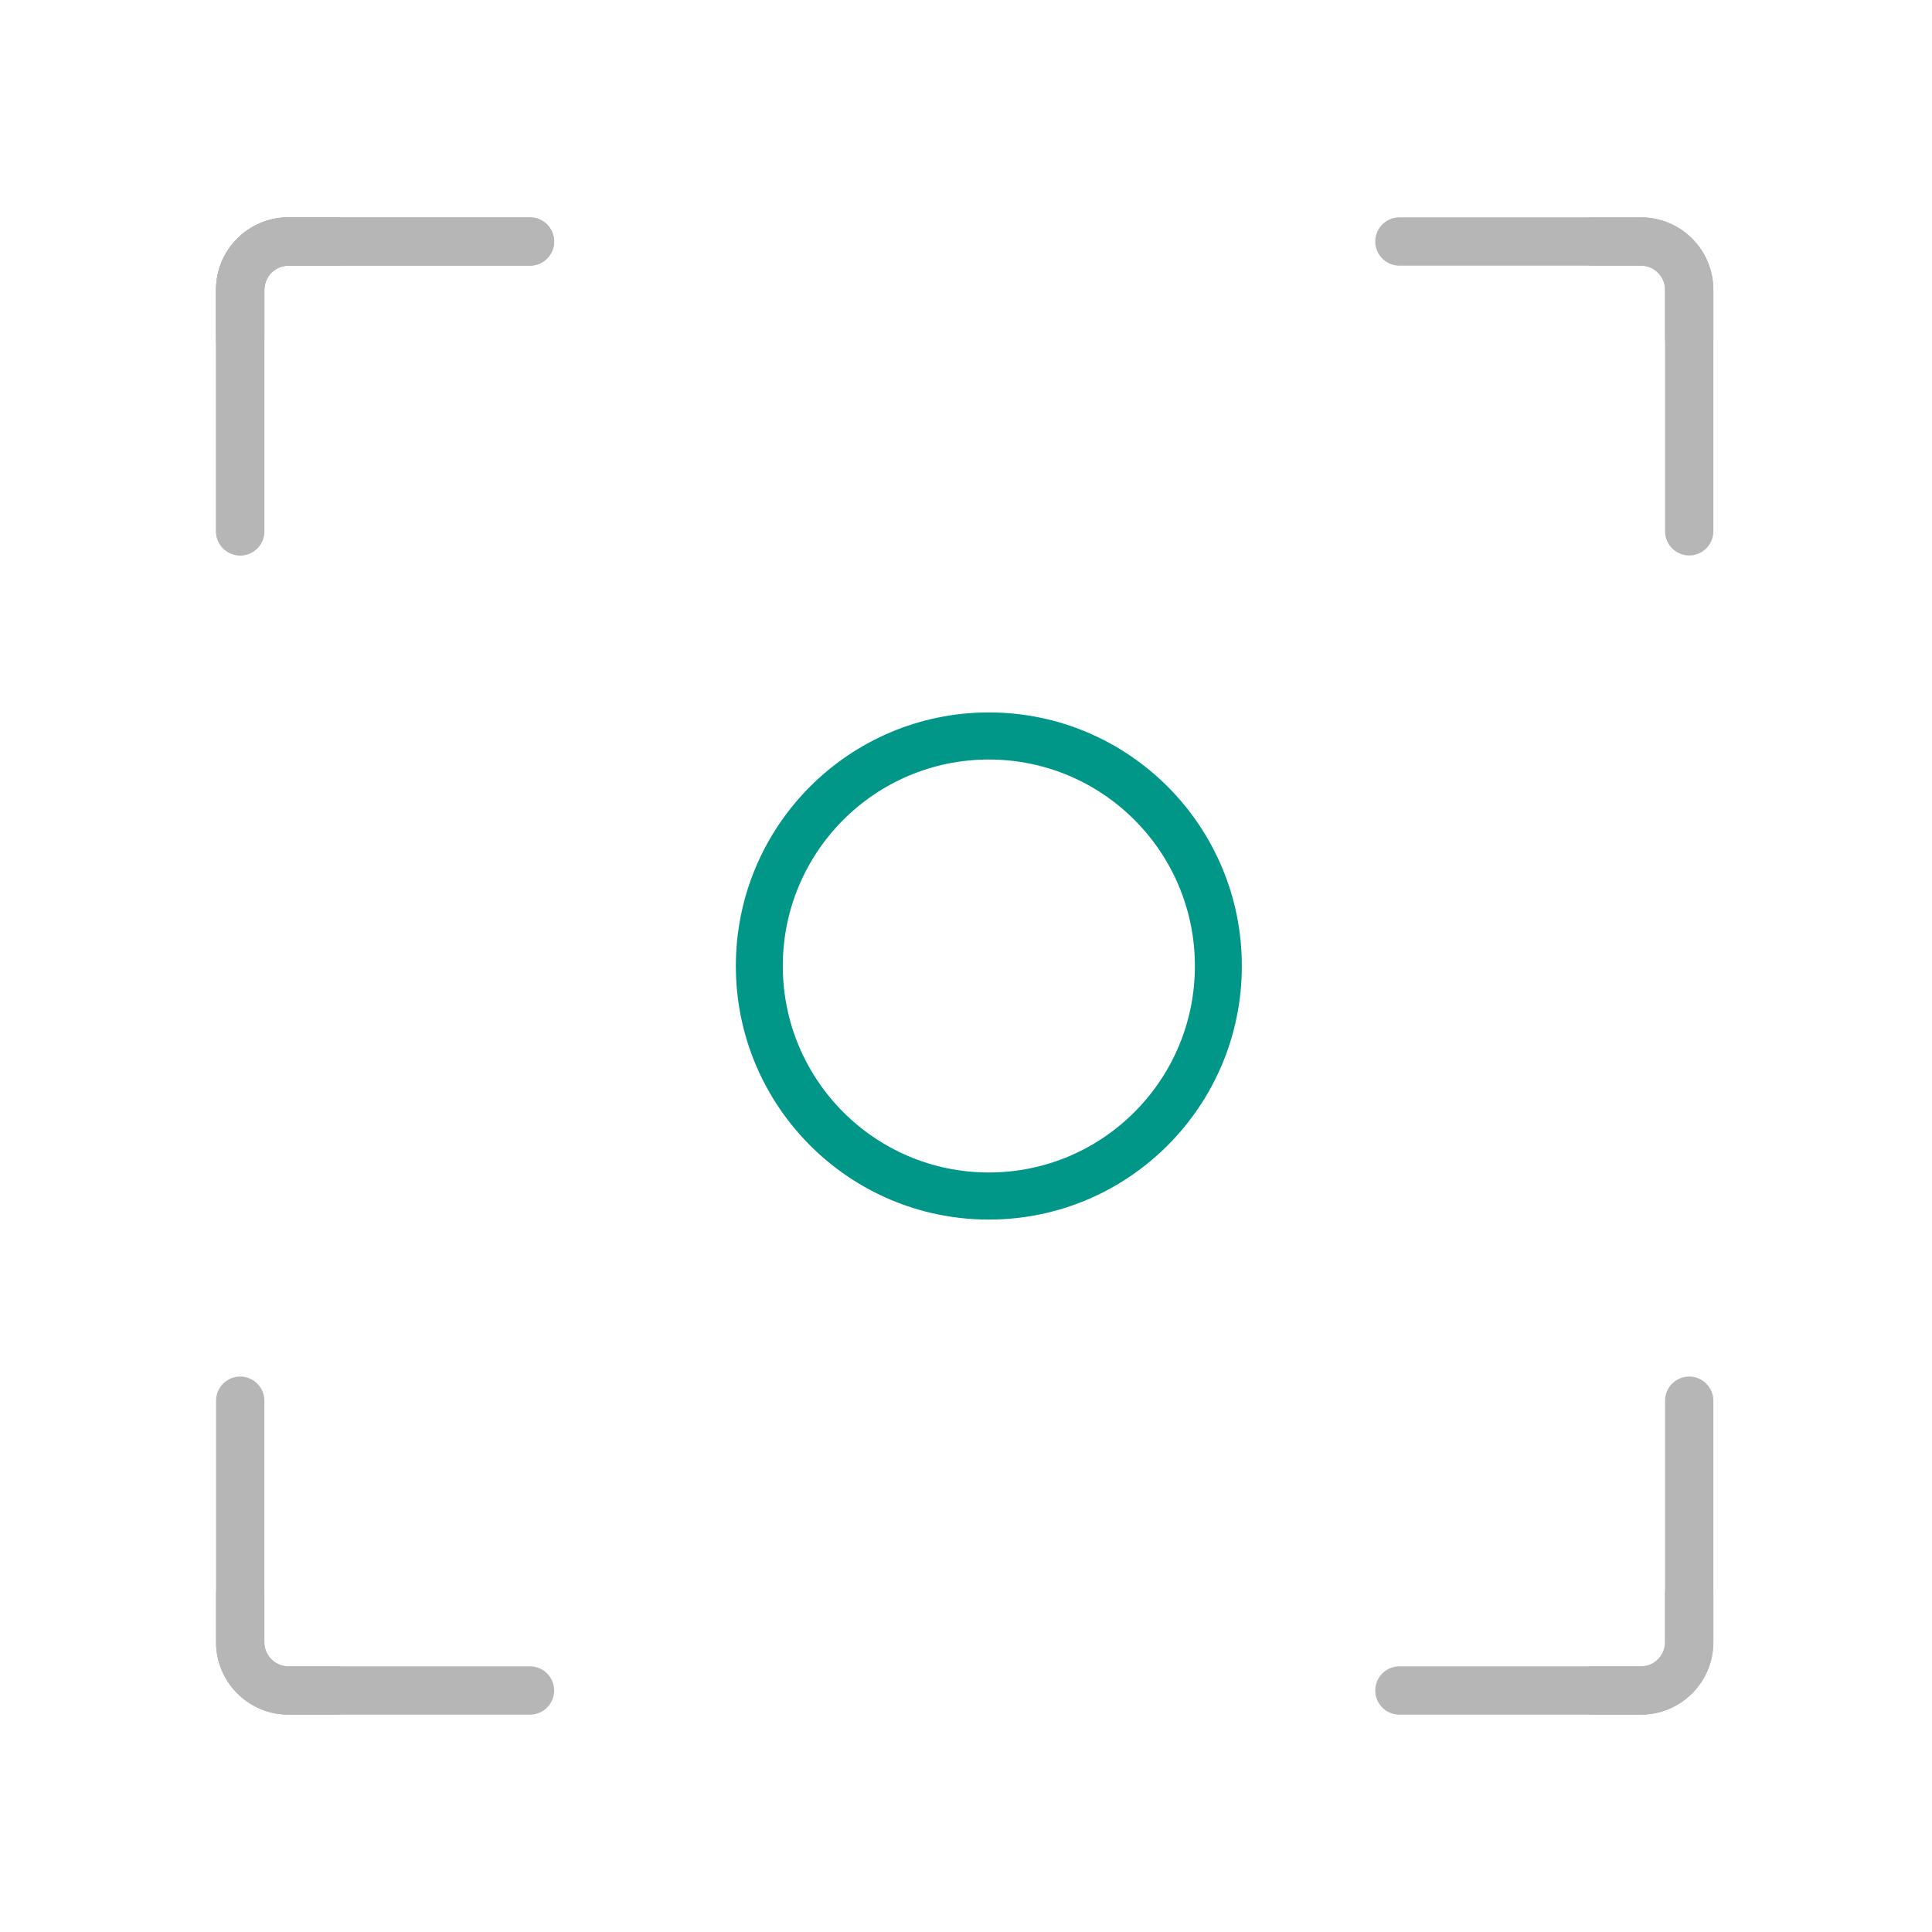
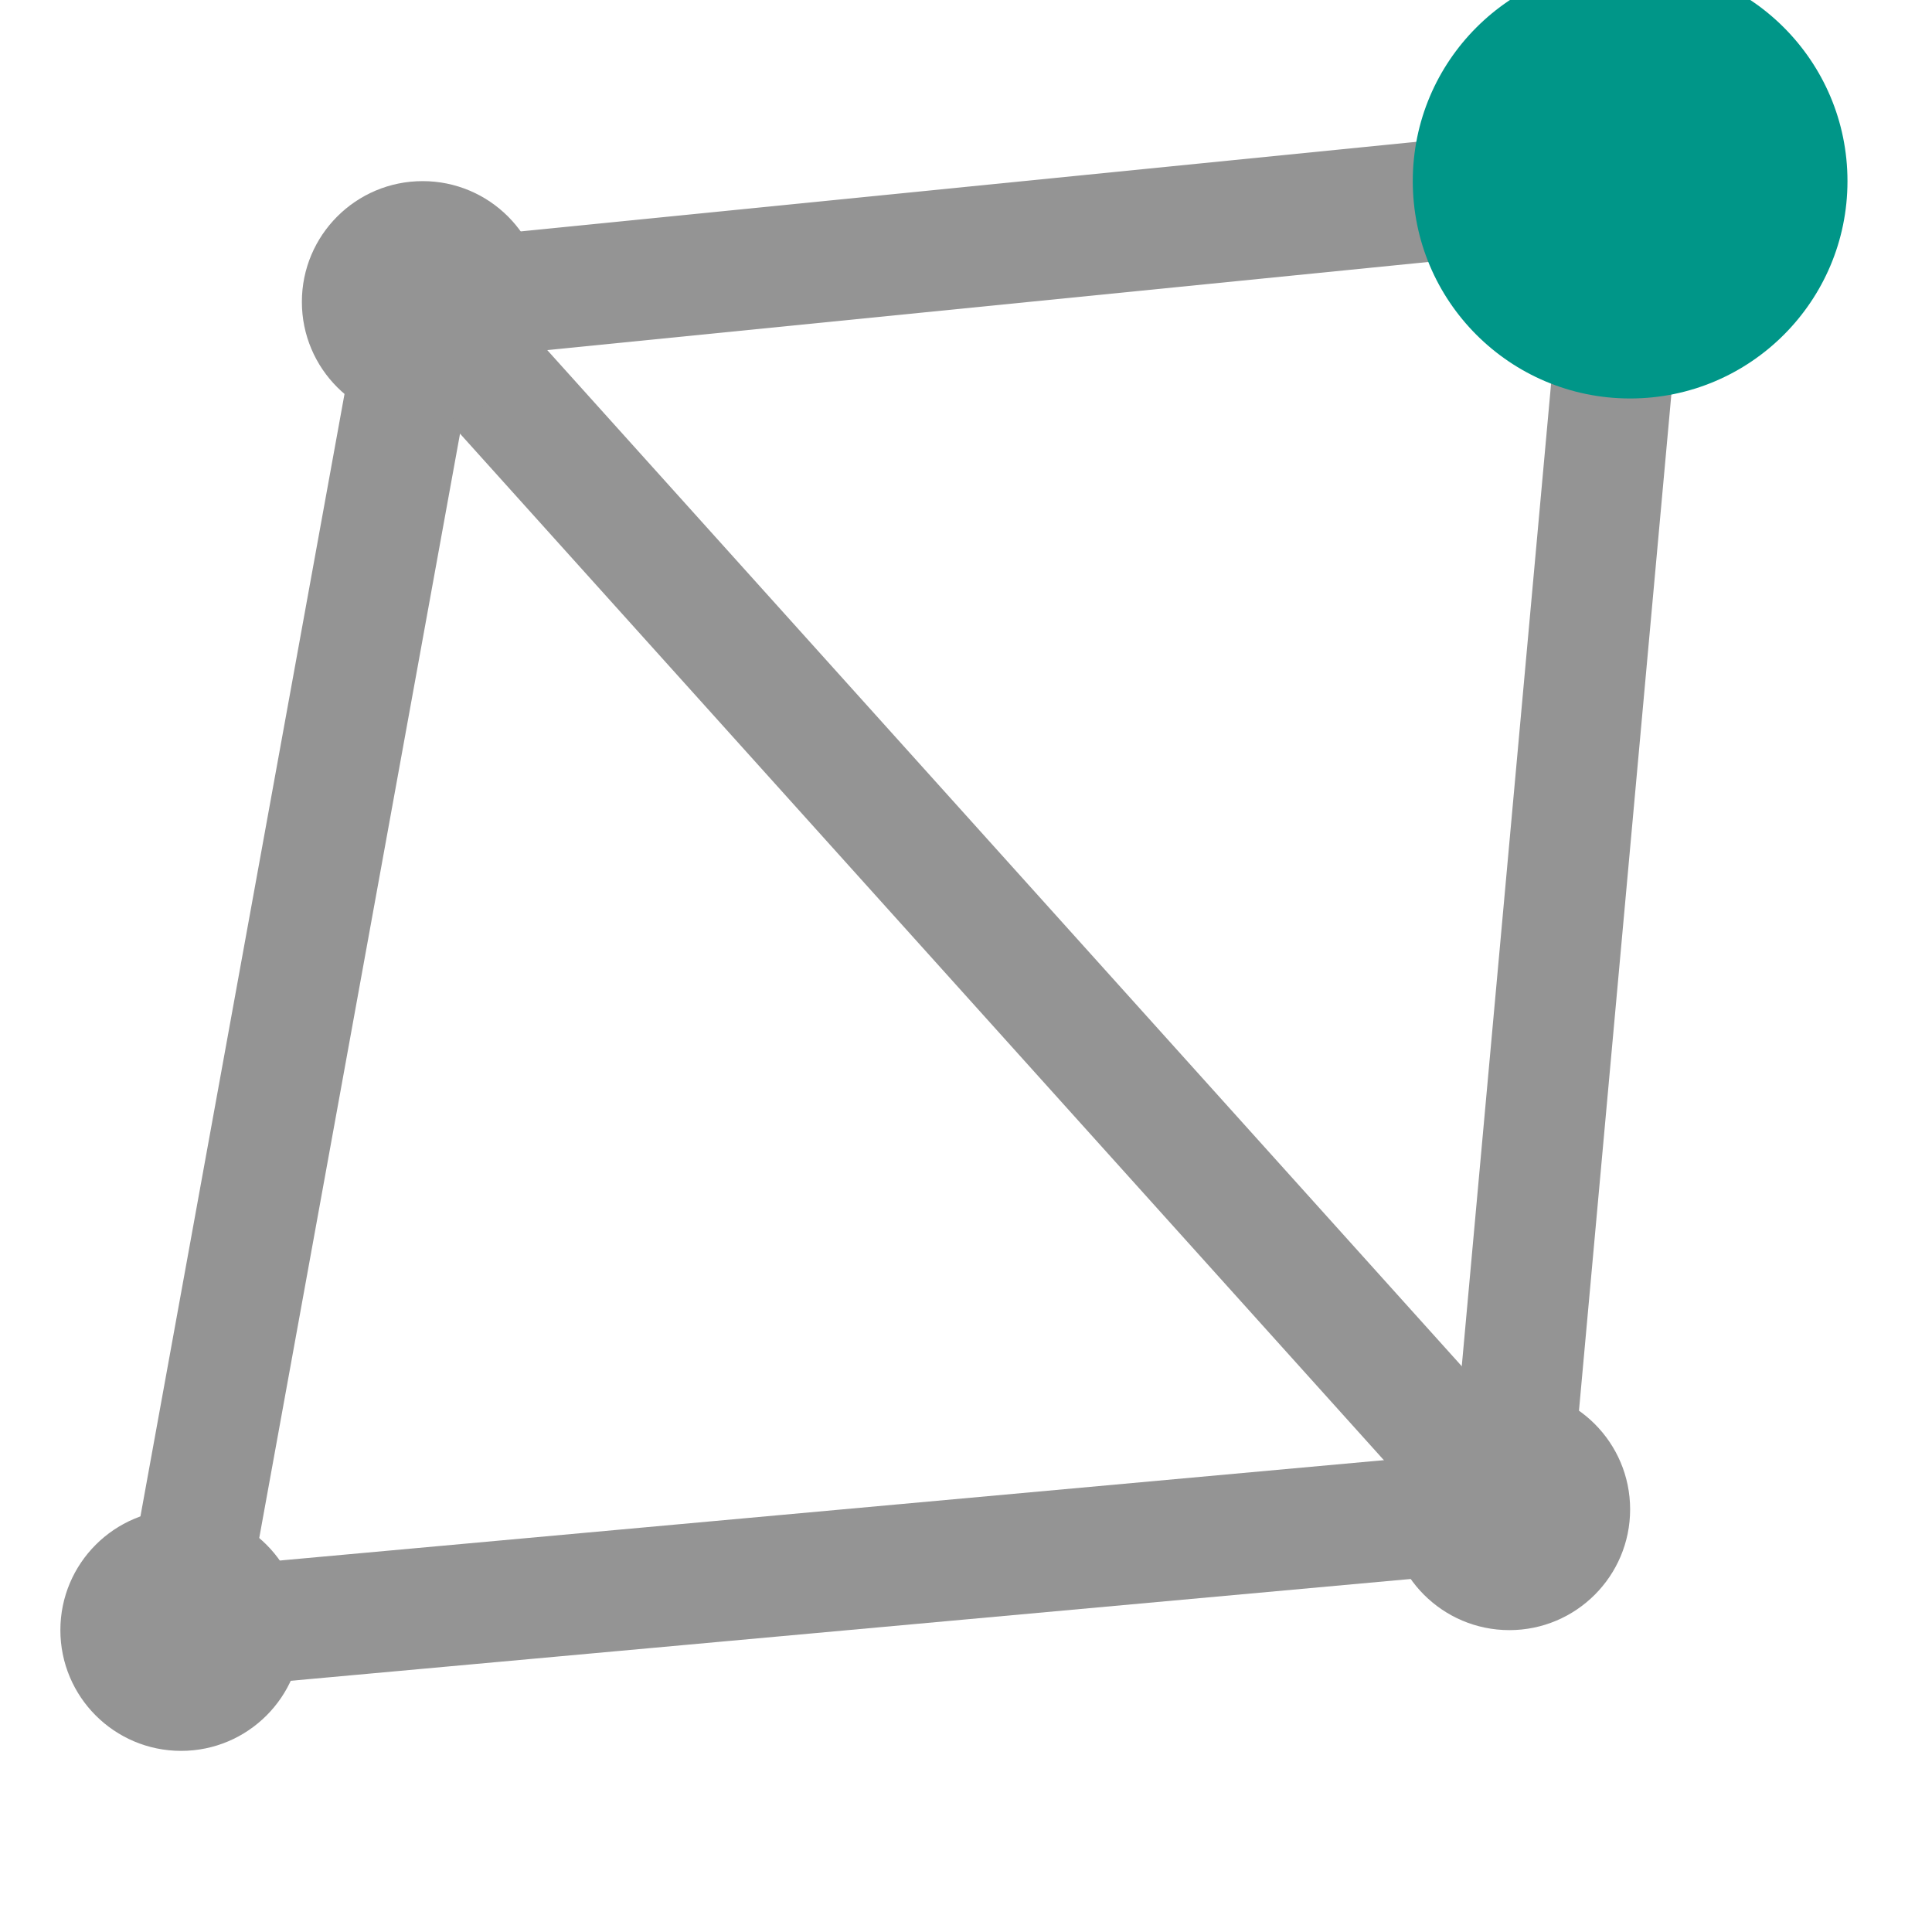
- <svg xmlns="http://www.w3.org/2000/svg" xmlns:xlink="http://www.w3.org/1999/xlink" width="40" height="40" viewBox="0 0 40 40" version="1.1" id="svg17" xml:space="preserve">
-   <defs id="defs17">
-     <linearGradient id="swatch7">
-       <stop style="stop-color:#77eaa3;stop-opacity:1;" offset="0" id="stop7" />
-     </linearGradient>
-   </defs>
-   <path d="m 33.973,35.5 h -1 a 0.5,0.5 0 0 1 0,-1 h 1 A 0.5,0.5 0 0 0 34.473,34 v -5 a 0.5,0.5 0 0 1 1,0 v 5 a 1.5,1.5 0 0 1 -1.5,1.5 z" style="fill:#b6b6b6;stroke-width:1" id="path3-6" />
-   <path d="m 35.473,34 v -1 a 0.5,0.5 0 0 0 -1,0 v 1 a 0.5,0.5 0 0 1 -0.5,0.5 h -5 a 0.5,0.5 0 0 0 0,1 h 5 a 1.5,1.5 0 0 0 1.5,-1.5 z" style="fill:#b6b6b6;stroke-width:1" id="path3-6-7" />
-   <path d="m 5.973,35.5 h 1 a 0.5,0.5 0 0 0 0,-1 h -1 a 0.5,0.5 0 0 1 -0.5,-0.5 v -5 a 0.5,0.5 0 0 0 -1,0 v 5 a 1.5,1.5 0 0 0 1.5,1.5 z" style="fill:#b6b6b6;stroke-width:1" id="path3-6-3" />
-   <path d="m 4.473,34 v -1 a 0.5,0.5 0 0 1 1,0 v 1 a 0.5,0.5 0 0 0 0.5,0.5 H 10.973 a 0.5,0.5 0 0 1 0,1 H 5.973 a 1.5,1.5 0 0 1 -1.5,-1.5 z" style="fill:#b6b6b6;stroke-width:1" id="path3-6-7-5" />
-   <path d="m 5.973,4.5 h 1 a 0.5,0.5 0 0 1 0,1 h -1 a 0.5,0.5 0 0 0 -0.5,0.5 v 5 a 0.5,0.5 0 0 1 -1,0 V 6 A 1.5,1.5 0 0 1 5.973,4.5 Z" style="fill:#b6b6b6;stroke-width:1" id="path3-6-3-9" />
-   <path d="m 4.473,6 v 1 a 0.5,0.5 0 0 0 1,0 V 6 A 0.5,0.5 0 0 1 5.973,5.5 H 10.973 a 0.5,0.5 0 0 0 0,-1 H 5.973 a 1.5,1.5 0 0 0 -1.5,1.5 z" style="fill:#b6b6b6;stroke-width:1" id="path3-6-7-5-8" />
-   <path d="m 33.973,4.5 h -1 a 0.5,0.5 0 0 0 0,1 h 1 A 0.5,0.5 0 0 1 34.473,6 v 5 a 0.5,0.5 0 0 0 1,0 V 6 A 1.5,1.5 0 0 0 33.973,4.5 Z" style="fill:#b6b6b6;stroke-width:1" id="path3-6-3-9-8" />
-   <path d="m 35.473,6 v 1 a 0.5,0.5 0 0 1 -1,0 V 6 A 0.5,0.5 0 0 0 33.973,5.5 h -5 a 0.5,0.5 0 0 1 0,-1 h 5 a 1.5,1.5 0 0 1 1.5,1.5 z" style="fill:#b6b6b6;stroke-width:1" id="path3-6-7-5-8-2" />
-   <g id="g5">
-     <use x="0" y="0" xlink:href="#path3-6-3-9" id="use4" />
-     <use x="0" y="0" xlink:href="#path3-6-7-5-8" id="use5" />
-   </g>
-   <path d="M 20.473,14.75 A 5.239,5.25 0 0 0 15.235,20 5.239,5.25 0 0 0 20.473,25.25 5.239,5.25 0 0 0 25.711,20 5.239,5.25 0 0 0 20.473,14.75 Z m 0,0.975 A 4.266,4.275 0 0 1 24.739,20 4.266,4.275 0 0 1 20.473,24.275 4.266,4.275 0 0 1 16.207,20 4.266,4.275 0 0 1 20.473,15.725 Z" style="fill:#009688;stroke-width:0.1;paint-order:stroke fill markers" id="path39" />
+ <svg xmlns="http://www.w3.org/2000/svg" width="16" height="16" viewBox="0 0 16 16">
+   <polygon points="1.5 13.5 3.5 2.5 13.5 1.5 12.5 12.5" style="fill:none;stroke:#949494;stroke-linecap:round;stroke-linejoin:round" />
+   <line x1="3.5" y1="2.5" x2="12.5" y2="12.5" style="fill:none;stroke:#949494;stroke-linecap:round;stroke-linejoin:round" />
+   <circle cx="1.5" cy="13.5" r="1" style="fill:#949494" />
+   <circle cx="12.5" cy="12.5" r="1" style="fill:#949494" />
+   <circle cx="3.5" cy="2.5" r="1" style="fill:#949494" />
+   <circle cx="13.5" cy="1.5" r="1.8" style="fill:#009688" />
</svg>
